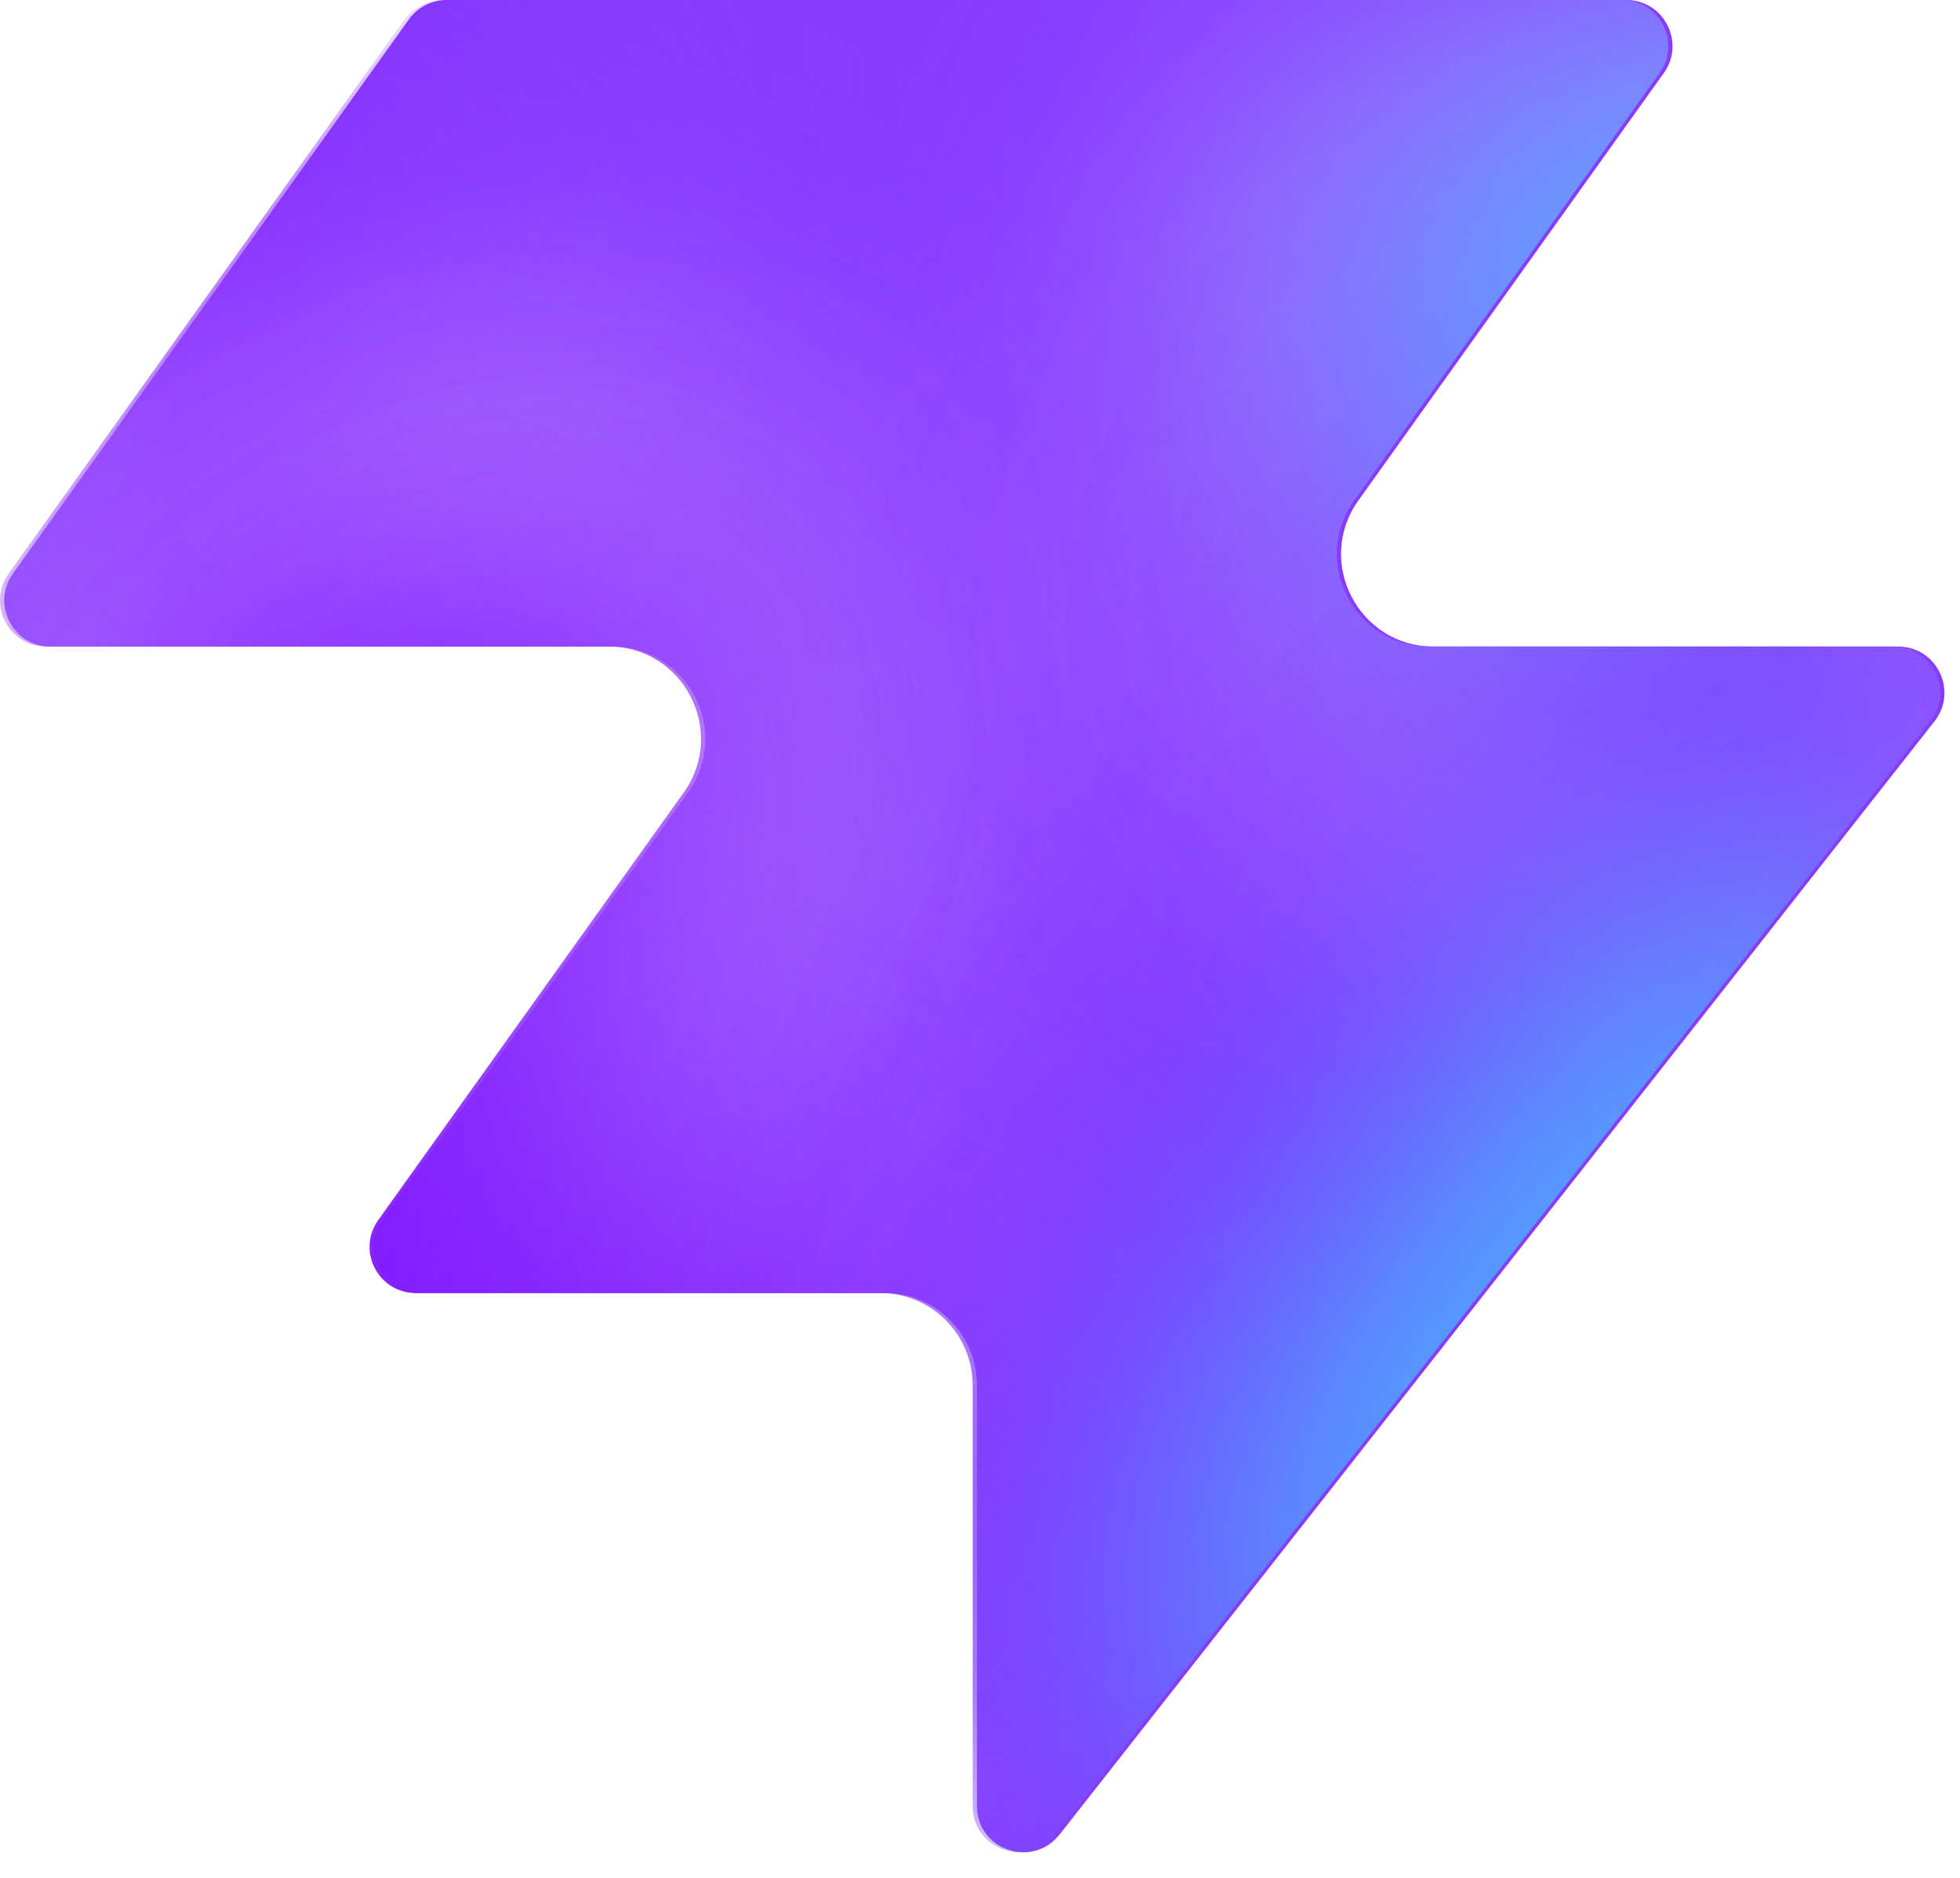
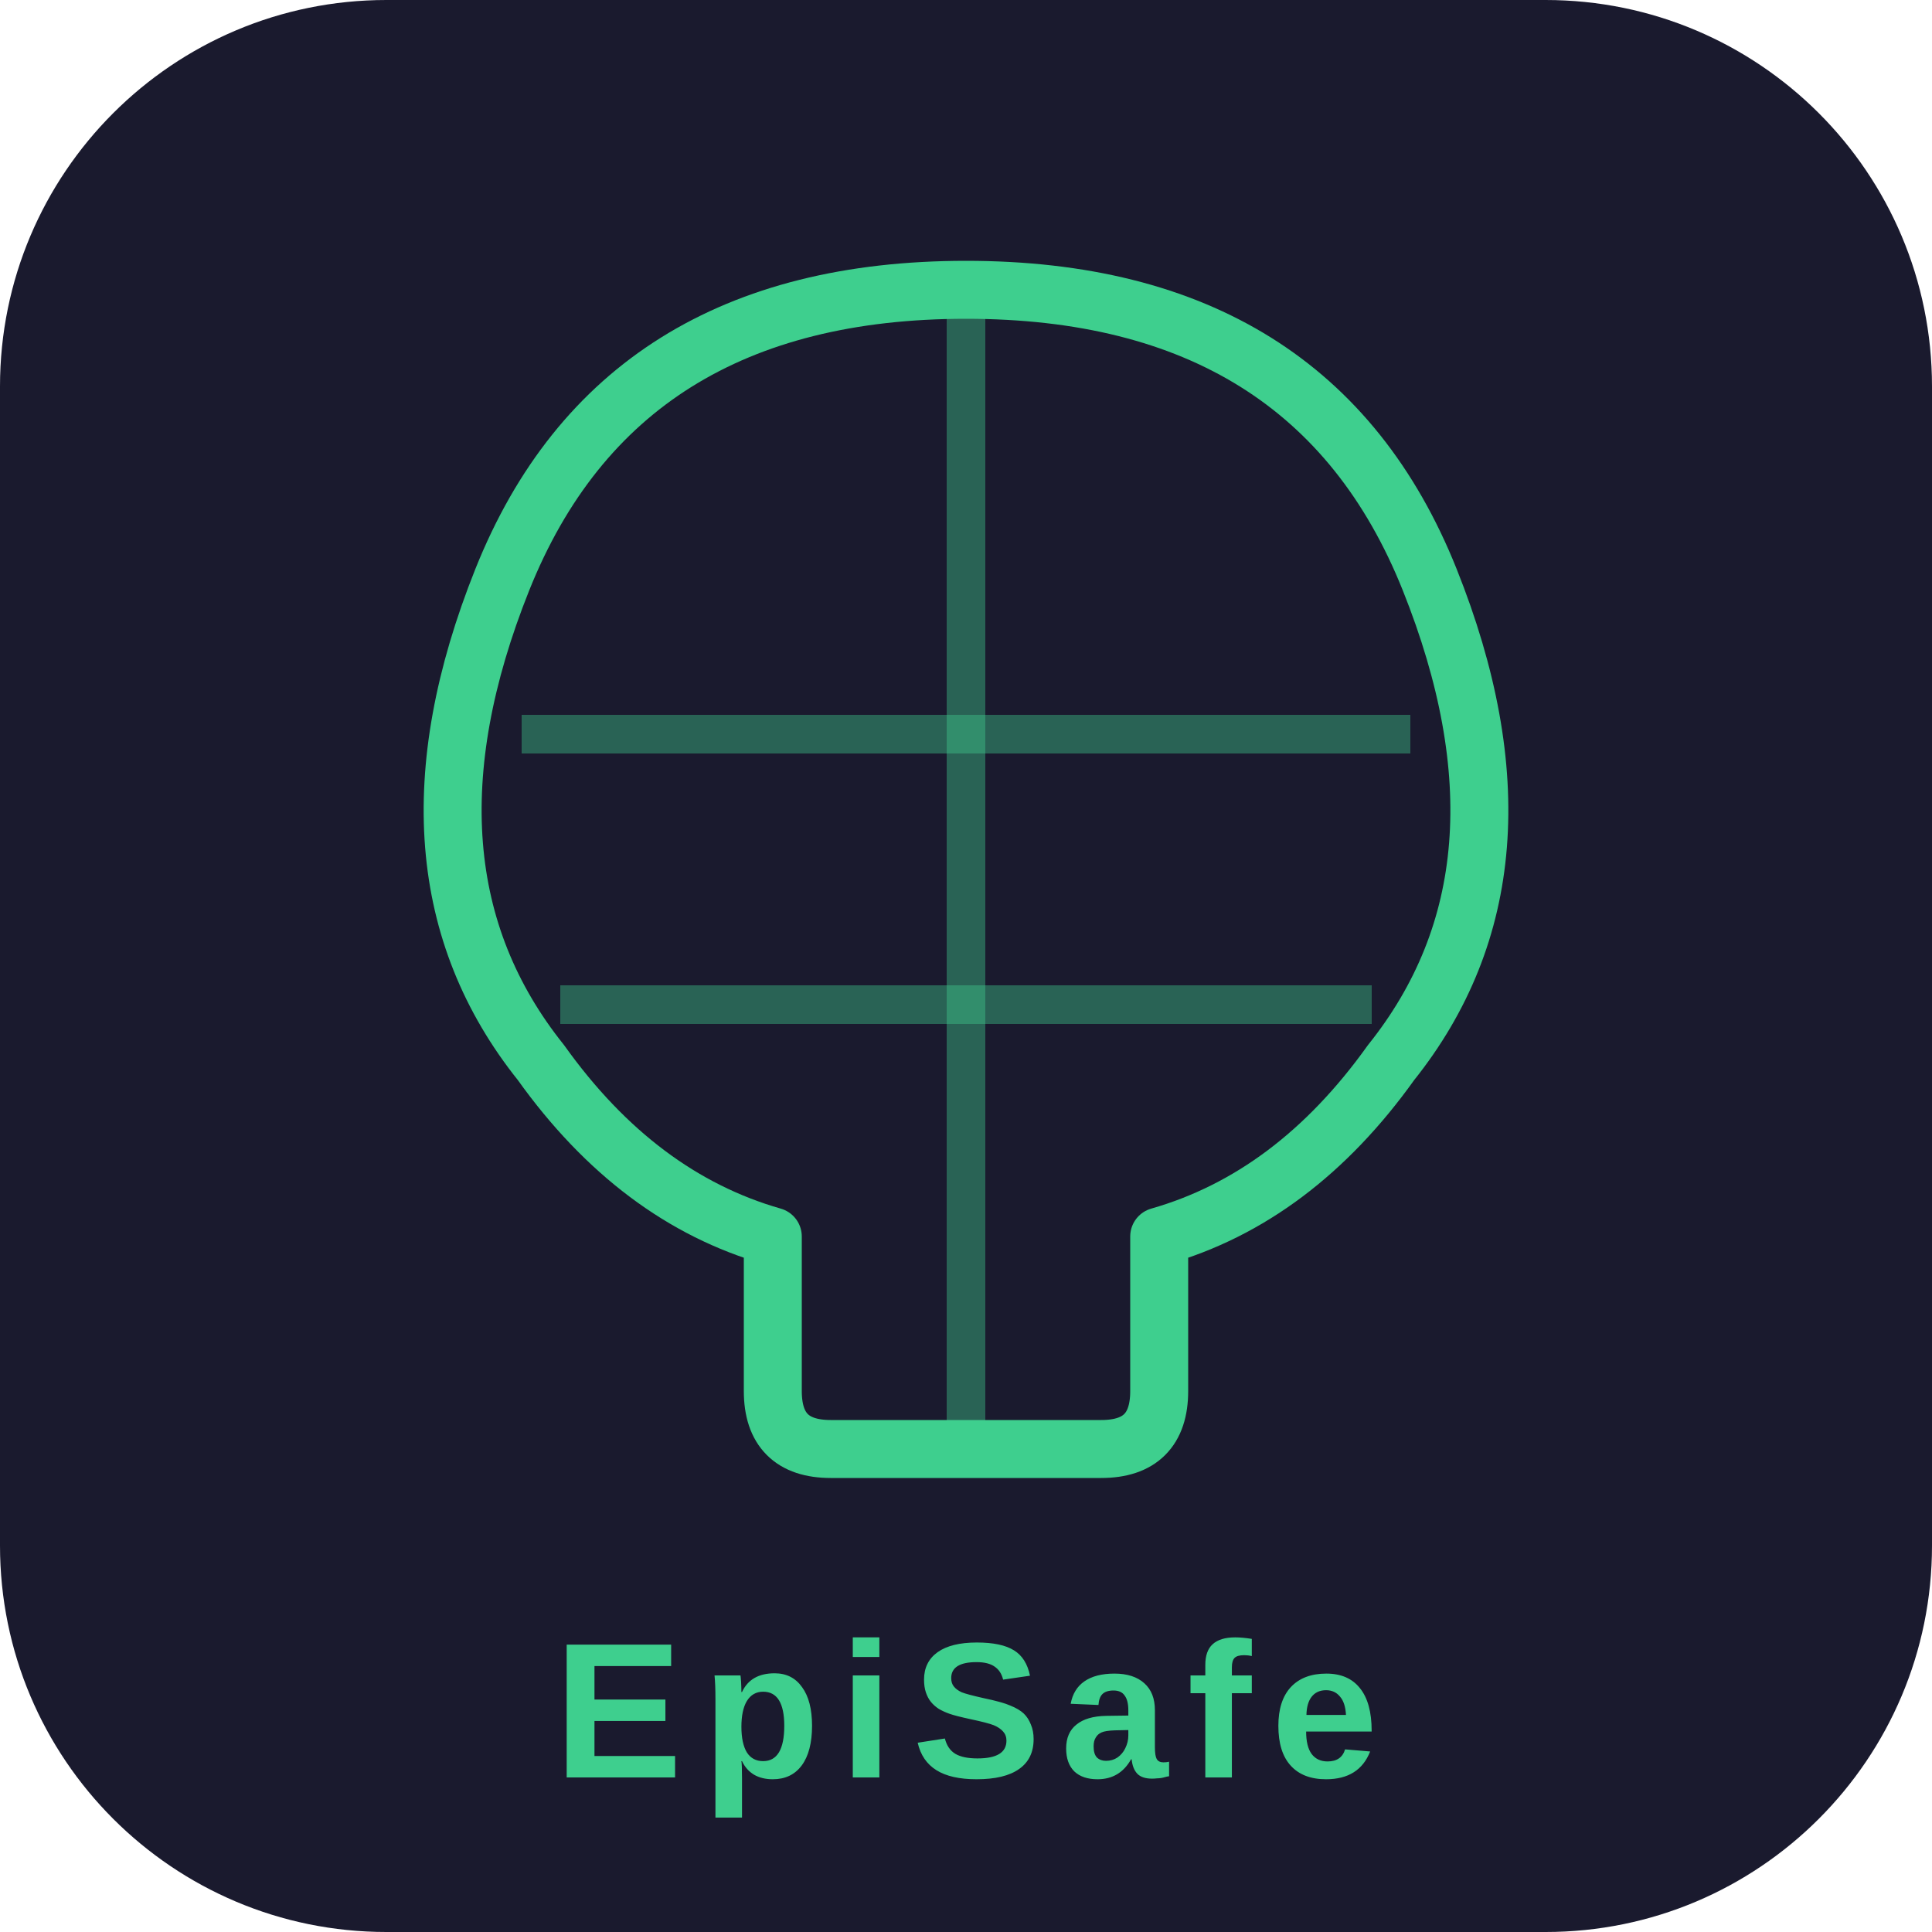
- <svg xmlns="http://www.w3.org/2000/svg" width="48" height="46" fill="none" viewBox="0 0 48 46">
-   <path fill="#863bff" d="M25.946 44.938c-.664.845-2.021.375-2.021-.698V33.937a2.26 2.26 0 0 0-2.262-2.262H10.287c-.92 0-1.456-1.04-.92-1.788l7.48-10.471c1.07-1.497 0-3.578-1.842-3.578H1.237c-.92 0-1.456-1.04-.92-1.788L10.013.474c.214-.297.556-.474.92-.474h28.894c.92 0 1.456 1.04.92 1.788l-7.48 10.471c-1.07 1.498 0 3.579 1.842 3.579h11.377c.943 0 1.473 1.088.89 1.83L25.947 44.94z" style="fill:#863bff;fill:color(display-p3 .525 .23 1);fill-opacity:1" />
-   <mask id="a" width="48" height="46" x="0" y="0" maskUnits="userSpaceOnUse" style="mask-type:alpha">
-     <path fill="#000" d="M25.842 44.938c-.664.844-2.021.375-2.021-.698V33.937a2.26 2.26 0 0 0-2.262-2.262H10.183c-.92 0-1.456-1.04-.92-1.788l7.48-10.471c1.07-1.498 0-3.579-1.842-3.579H1.133c-.92 0-1.456-1.04-.92-1.787L9.91.473c.214-.297.556-.474.92-.474h28.894c.92 0 1.456 1.04.92 1.788l-7.48 10.471c-1.07 1.498 0 3.578 1.842 3.578h11.377c.943 0 1.473 1.088.89 1.832L25.843 44.94z" style="fill:#000;fill-opacity:1" />
-   </mask>
-   <g mask="url(#a)">
-     <g filter="url(#b)">
-       <ellipse cx="5.508" cy="14.704" fill="#ede6ff" rx="5.508" ry="14.704" style="fill:#ede6ff;fill:color(display-p3 .927 .903 1);fill-opacity:1" transform="matrix(.00324 1 1 -.00324 -4.47 31.516)" />
-     </g>
-     <g filter="url(#c)">
-       <ellipse cx="10.399" cy="29.851" fill="#ede6ff" rx="10.399" ry="29.851" style="fill:#ede6ff;fill:color(display-p3 .927 .903 1);fill-opacity:1" transform="matrix(.00324 1 1 -.00324 -39.328 7.883)" />
-     </g>
-     <g filter="url(#d)">
-       <ellipse cx="5.508" cy="30.487" fill="#7e14ff" rx="5.508" ry="30.487" style="fill:#7e14ff;fill:color(display-p3 .492 .077 1);fill-opacity:1" transform="rotate(89.814 -25.913 -14.639)scale(1 -1)" />
-     </g>
-     <g filter="url(#e)">
-       <ellipse cx="5.508" cy="30.599" fill="#7e14ff" rx="5.508" ry="30.599" style="fill:#7e14ff;fill:color(display-p3 .492 .077 1);fill-opacity:1" transform="rotate(89.814 -32.644 -3.334)scale(1 -1)" />
-     </g>
-     <g filter="url(#f)">
-       <ellipse cx="5.508" cy="30.599" fill="#7e14ff" rx="5.508" ry="30.599" style="fill:#7e14ff;fill:color(display-p3 .492 .077 1);fill-opacity:1" transform="matrix(.00324 1 1 -.00324 -34.34 30.47)" />
-     </g>
-     <g filter="url(#g)">
-       <ellipse cx="14.072" cy="22.078" fill="#ede6ff" rx="14.072" ry="22.078" style="fill:#ede6ff;fill:color(display-p3 .927 .903 1);fill-opacity:1" transform="rotate(93.35 24.506 48.493)scale(-1 1)" />
-     </g>
-     <g filter="url(#h)">
-       <ellipse cx="3.47" cy="21.501" fill="#7e14ff" rx="3.47" ry="21.501" style="fill:#7e14ff;fill:color(display-p3 .492 .077 1);fill-opacity:1" transform="rotate(89.009 28.708 47.59)scale(-1 1)" />
-     </g>
-     <g filter="url(#i)">
-       <ellipse cx="3.47" cy="21.501" fill="#7e14ff" rx="3.47" ry="21.501" style="fill:#7e14ff;fill:color(display-p3 .492 .077 1);fill-opacity:1" transform="rotate(89.009 28.708 47.59)scale(-1 1)" />
-     </g>
-     <g filter="url(#j)">
-       <ellipse cx=".387" cy="8.972" fill="#7e14ff" rx="4.407" ry="29.108" style="fill:#7e14ff;fill:color(display-p3 .492 .077 1);fill-opacity:1" transform="rotate(39.51 .387 8.972)" />
-     </g>
-     <g filter="url(#k)">
-       <ellipse cx="47.523" cy="-6.092" fill="#7e14ff" rx="4.407" ry="29.108" style="fill:#7e14ff;fill:color(display-p3 .492 .077 1);fill-opacity:1" transform="rotate(37.892 47.523 -6.092)" />
-     </g>
-     <g filter="url(#l)">
-       <ellipse cx="41.412" cy="6.333" fill="#47bfff" rx="5.971" ry="9.665" style="fill:#47bfff;fill:color(display-p3 .28 .748 1);fill-opacity:1" transform="rotate(37.892 41.412 6.333)" />
-     </g>
-     <g filter="url(#m)">
-       <ellipse cx="-1.879" cy="38.332" fill="#7e14ff" rx="4.407" ry="29.108" style="fill:#7e14ff;fill:color(display-p3 .492 .077 1);fill-opacity:1" transform="rotate(37.892 -1.88 38.332)" />
-     </g>
-     <g filter="url(#n)">
-       <ellipse cx="-1.879" cy="38.332" fill="#7e14ff" rx="4.407" ry="29.108" style="fill:#7e14ff;fill:color(display-p3 .492 .077 1);fill-opacity:1" transform="rotate(37.892 -1.88 38.332)" />
-     </g>
-     <g filter="url(#o)">
-       <ellipse cx="35.651" cy="29.907" fill="#7e14ff" rx="4.407" ry="29.108" style="fill:#7e14ff;fill:color(display-p3 .492 .077 1);fill-opacity:1" transform="rotate(37.892 35.651 29.907)" />
-     </g>
-     <g filter="url(#p)">
-       <ellipse cx="38.418" cy="32.4" fill="#47bfff" rx="5.971" ry="15.297" style="fill:#47bfff;fill:color(display-p3 .28 .748 1);fill-opacity:1" transform="rotate(37.892 38.418 32.4)" />
-     </g>
-   </g>
-   <defs>
-     <filter id="b" width="60.045" height="41.654" x="-19.77" y="16.149" color-interpolation-filters="sRGB" filterUnits="userSpaceOnUse">
-       <feFlood flood-opacity="0" result="BackgroundImageFix" />
-       <feBlend in="SourceGraphic" in2="BackgroundImageFix" result="shape" />
-       <feGaussianBlur result="effect1_foregroundBlur_2002_17158" stdDeviation="7.659" />
-     </filter>
-     <filter id="c" width="90.34" height="51.437" x="-54.613" y="-7.533" color-interpolation-filters="sRGB" filterUnits="userSpaceOnUse">
-       <feFlood flood-opacity="0" result="BackgroundImageFix" />
-       <feBlend in="SourceGraphic" in2="BackgroundImageFix" result="shape" />
-       <feGaussianBlur result="effect1_foregroundBlur_2002_17158" stdDeviation="7.659" />
-     </filter>
-     <filter id="d" width="79.355" height="29.4" x="-49.64" y="2.03" color-interpolation-filters="sRGB" filterUnits="userSpaceOnUse">
-       <feFlood flood-opacity="0" result="BackgroundImageFix" />
-       <feBlend in="SourceGraphic" in2="BackgroundImageFix" result="shape" />
-       <feGaussianBlur result="effect1_foregroundBlur_2002_17158" stdDeviation="4.596" />
-     </filter>
-     <filter id="e" width="79.579" height="29.4" x="-45.045" y="20.029" color-interpolation-filters="sRGB" filterUnits="userSpaceOnUse">
-       <feFlood flood-opacity="0" result="BackgroundImageFix" />
-       <feBlend in="SourceGraphic" in2="BackgroundImageFix" result="shape" />
-       <feGaussianBlur result="effect1_foregroundBlur_2002_17158" stdDeviation="4.596" />
-     </filter>
-     <filter id="f" width="79.579" height="29.4" x="-43.513" y="21.178" color-interpolation-filters="sRGB" filterUnits="userSpaceOnUse">
-       <feFlood flood-opacity="0" result="BackgroundImageFix" />
-       <feBlend in="SourceGraphic" in2="BackgroundImageFix" result="shape" />
-       <feGaussianBlur result="effect1_foregroundBlur_2002_17158" stdDeviation="4.596" />
-     </filter>
-     <filter id="g" width="74.749" height="58.852" x="15.756" y="-17.901" color-interpolation-filters="sRGB" filterUnits="userSpaceOnUse">
-       <feFlood flood-opacity="0" result="BackgroundImageFix" />
-       <feBlend in="SourceGraphic" in2="BackgroundImageFix" result="shape" />
-       <feGaussianBlur result="effect1_foregroundBlur_2002_17158" stdDeviation="7.659" />
-     </filter>
-     <filter id="h" width="61.377" height="25.362" x="23.548" y="2.284" color-interpolation-filters="sRGB" filterUnits="userSpaceOnUse">
-       <feFlood flood-opacity="0" result="BackgroundImageFix" />
-       <feBlend in="SourceGraphic" in2="BackgroundImageFix" result="shape" />
-       <feGaussianBlur result="effect1_foregroundBlur_2002_17158" stdDeviation="4.596" />
-     </filter>
-     <filter id="i" width="61.377" height="25.362" x="23.548" y="2.284" color-interpolation-filters="sRGB" filterUnits="userSpaceOnUse">
-       <feFlood flood-opacity="0" result="BackgroundImageFix" />
-       <feBlend in="SourceGraphic" in2="BackgroundImageFix" result="shape" />
-       <feGaussianBlur result="effect1_foregroundBlur_2002_17158" stdDeviation="4.596" />
-     </filter>
-     <filter id="j" width="56.045" height="63.649" x="-27.636" y="-22.853" color-interpolation-filters="sRGB" filterUnits="userSpaceOnUse">
-       <feFlood flood-opacity="0" result="BackgroundImageFix" />
-       <feBlend in="SourceGraphic" in2="BackgroundImageFix" result="shape" />
-       <feGaussianBlur result="effect1_foregroundBlur_2002_17158" stdDeviation="4.596" />
-     </filter>
-     <filter id="k" width="54.814" height="64.646" x="20.116" y="-38.415" color-interpolation-filters="sRGB" filterUnits="userSpaceOnUse">
-       <feFlood flood-opacity="0" result="BackgroundImageFix" />
-       <feBlend in="SourceGraphic" in2="BackgroundImageFix" result="shape" />
-       <feGaussianBlur result="effect1_foregroundBlur_2002_17158" stdDeviation="4.596" />
-     </filter>
-     <filter id="l" width="33.541" height="35.313" x="24.641" y="-11.323" color-interpolation-filters="sRGB" filterUnits="userSpaceOnUse">
-       <feFlood flood-opacity="0" result="BackgroundImageFix" />
-       <feBlend in="SourceGraphic" in2="BackgroundImageFix" result="shape" />
-       <feGaussianBlur result="effect1_foregroundBlur_2002_17158" stdDeviation="4.596" />
-     </filter>
-     <filter id="m" width="54.814" height="64.646" x="-29.286" y="6.009" color-interpolation-filters="sRGB" filterUnits="userSpaceOnUse">
-       <feFlood flood-opacity="0" result="BackgroundImageFix" />
-       <feBlend in="SourceGraphic" in2="BackgroundImageFix" result="shape" />
-       <feGaussianBlur result="effect1_foregroundBlur_2002_17158" stdDeviation="4.596" />
-     </filter>
-     <filter id="n" width="54.814" height="64.646" x="-29.286" y="6.009" color-interpolation-filters="sRGB" filterUnits="userSpaceOnUse">
-       <feFlood flood-opacity="0" result="BackgroundImageFix" />
-       <feBlend in="SourceGraphic" in2="BackgroundImageFix" result="shape" />
-       <feGaussianBlur result="effect1_foregroundBlur_2002_17158" stdDeviation="4.596" />
-     </filter>
-     <filter id="o" width="54.814" height="64.646" x="8.244" y="-2.416" color-interpolation-filters="sRGB" filterUnits="userSpaceOnUse">
-       <feFlood flood-opacity="0" result="BackgroundImageFix" />
-       <feBlend in="SourceGraphic" in2="BackgroundImageFix" result="shape" />
-       <feGaussianBlur result="effect1_foregroundBlur_2002_17158" stdDeviation="4.596" />
-     </filter>
-     <filter id="p" width="39.409" height="43.623" x="18.713" y="10.588" color-interpolation-filters="sRGB" filterUnits="userSpaceOnUse">
-       <feFlood flood-opacity="0" result="BackgroundImageFix" />
-       <feBlend in="SourceGraphic" in2="BackgroundImageFix" result="shape" />
-       <feGaussianBlur result="effect1_foregroundBlur_2002_17158" stdDeviation="4.596" />
-     </filter>
-   </defs>
+ <svg xmlns="http://www.w3.org/2000/svg" viewBox="0 0 100 100">
+   <rect width="100" height="100" rx="20" fill="#1a1a2e" />
+   <path d="M50 15 Q32 15 26 30 Q20 45 28 55 Q33 62 40 64 L40 72 Q40 75 43 75 L57 75 Q60 75 60 72 L60 64 Q67 62 72 55 Q80 45 74 30 Q68 15 50 15Z" fill="none" stroke="#3ECF8E" stroke-width="3" stroke-linejoin="round" />
+   <line x1="50" y1="15" x2="50" y2="75" stroke="#3ECF8E" stroke-width="2" opacity="0.4" />
+   <line x1="27" y1="38" x2="73" y2="38" stroke="#3ECF8E" stroke-width="2" opacity="0.4" />
+   <line x1="29" y1="52" x2="71" y2="52" stroke="#3ECF8E" stroke-width="2" opacity="0.4" />
+   <text x="50" y="92" text-anchor="middle" font-family="Arial,sans-serif" font-size="10" font-weight="bold" fill="#3ECF8E" letter-spacing="1">EpiSafe</text>
</svg>
